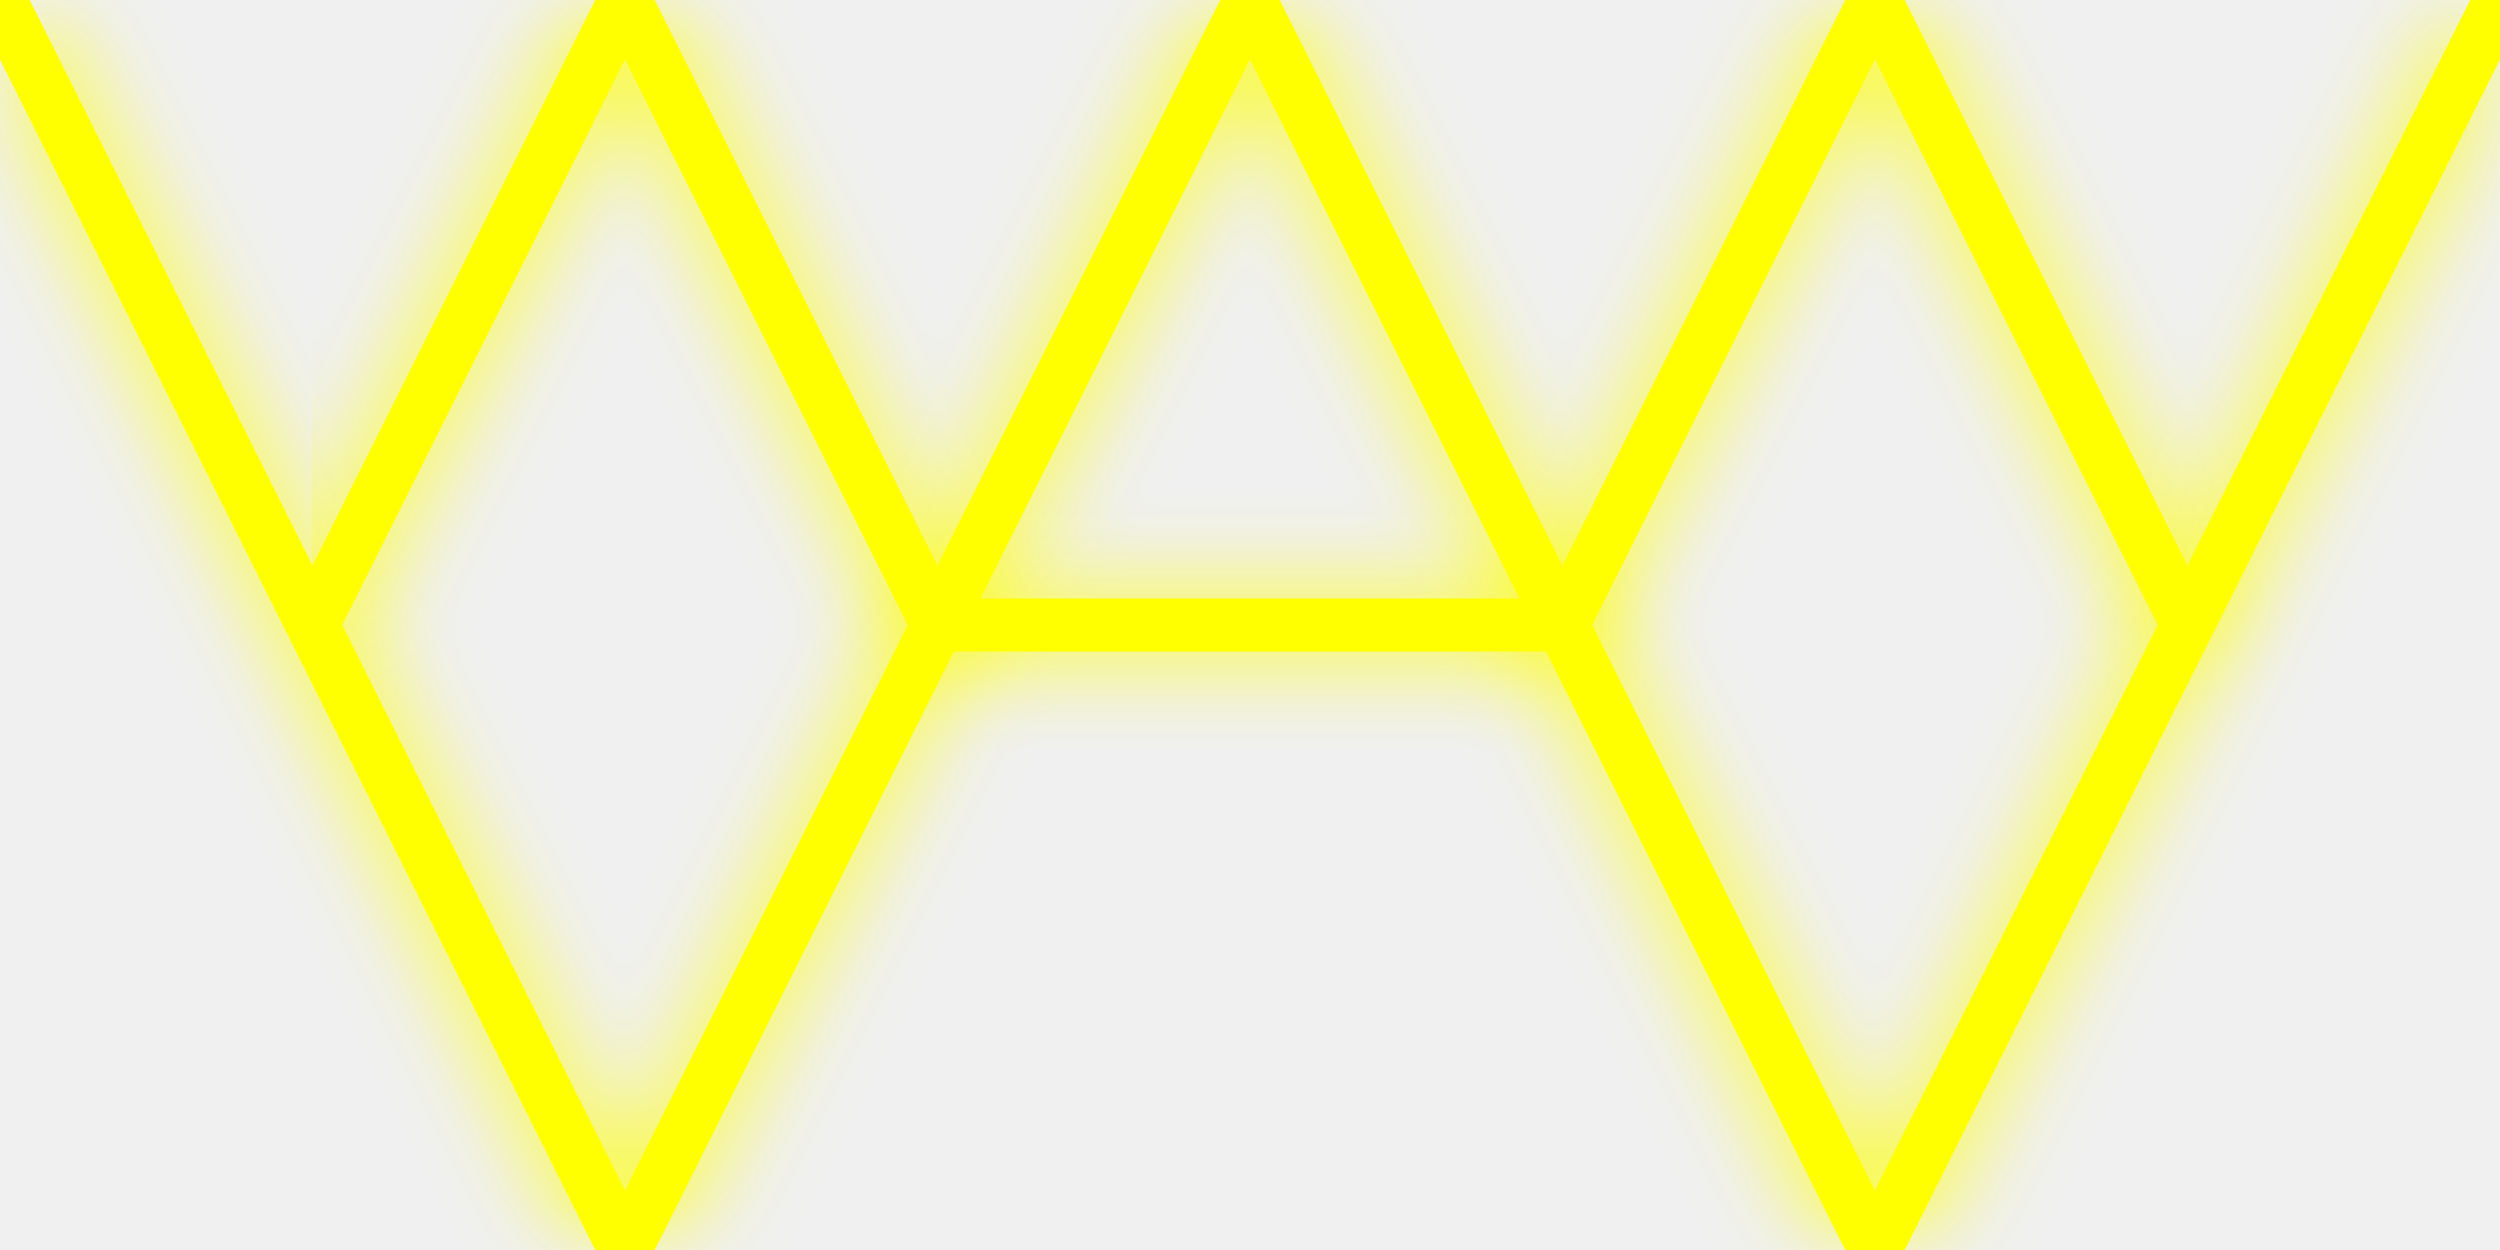
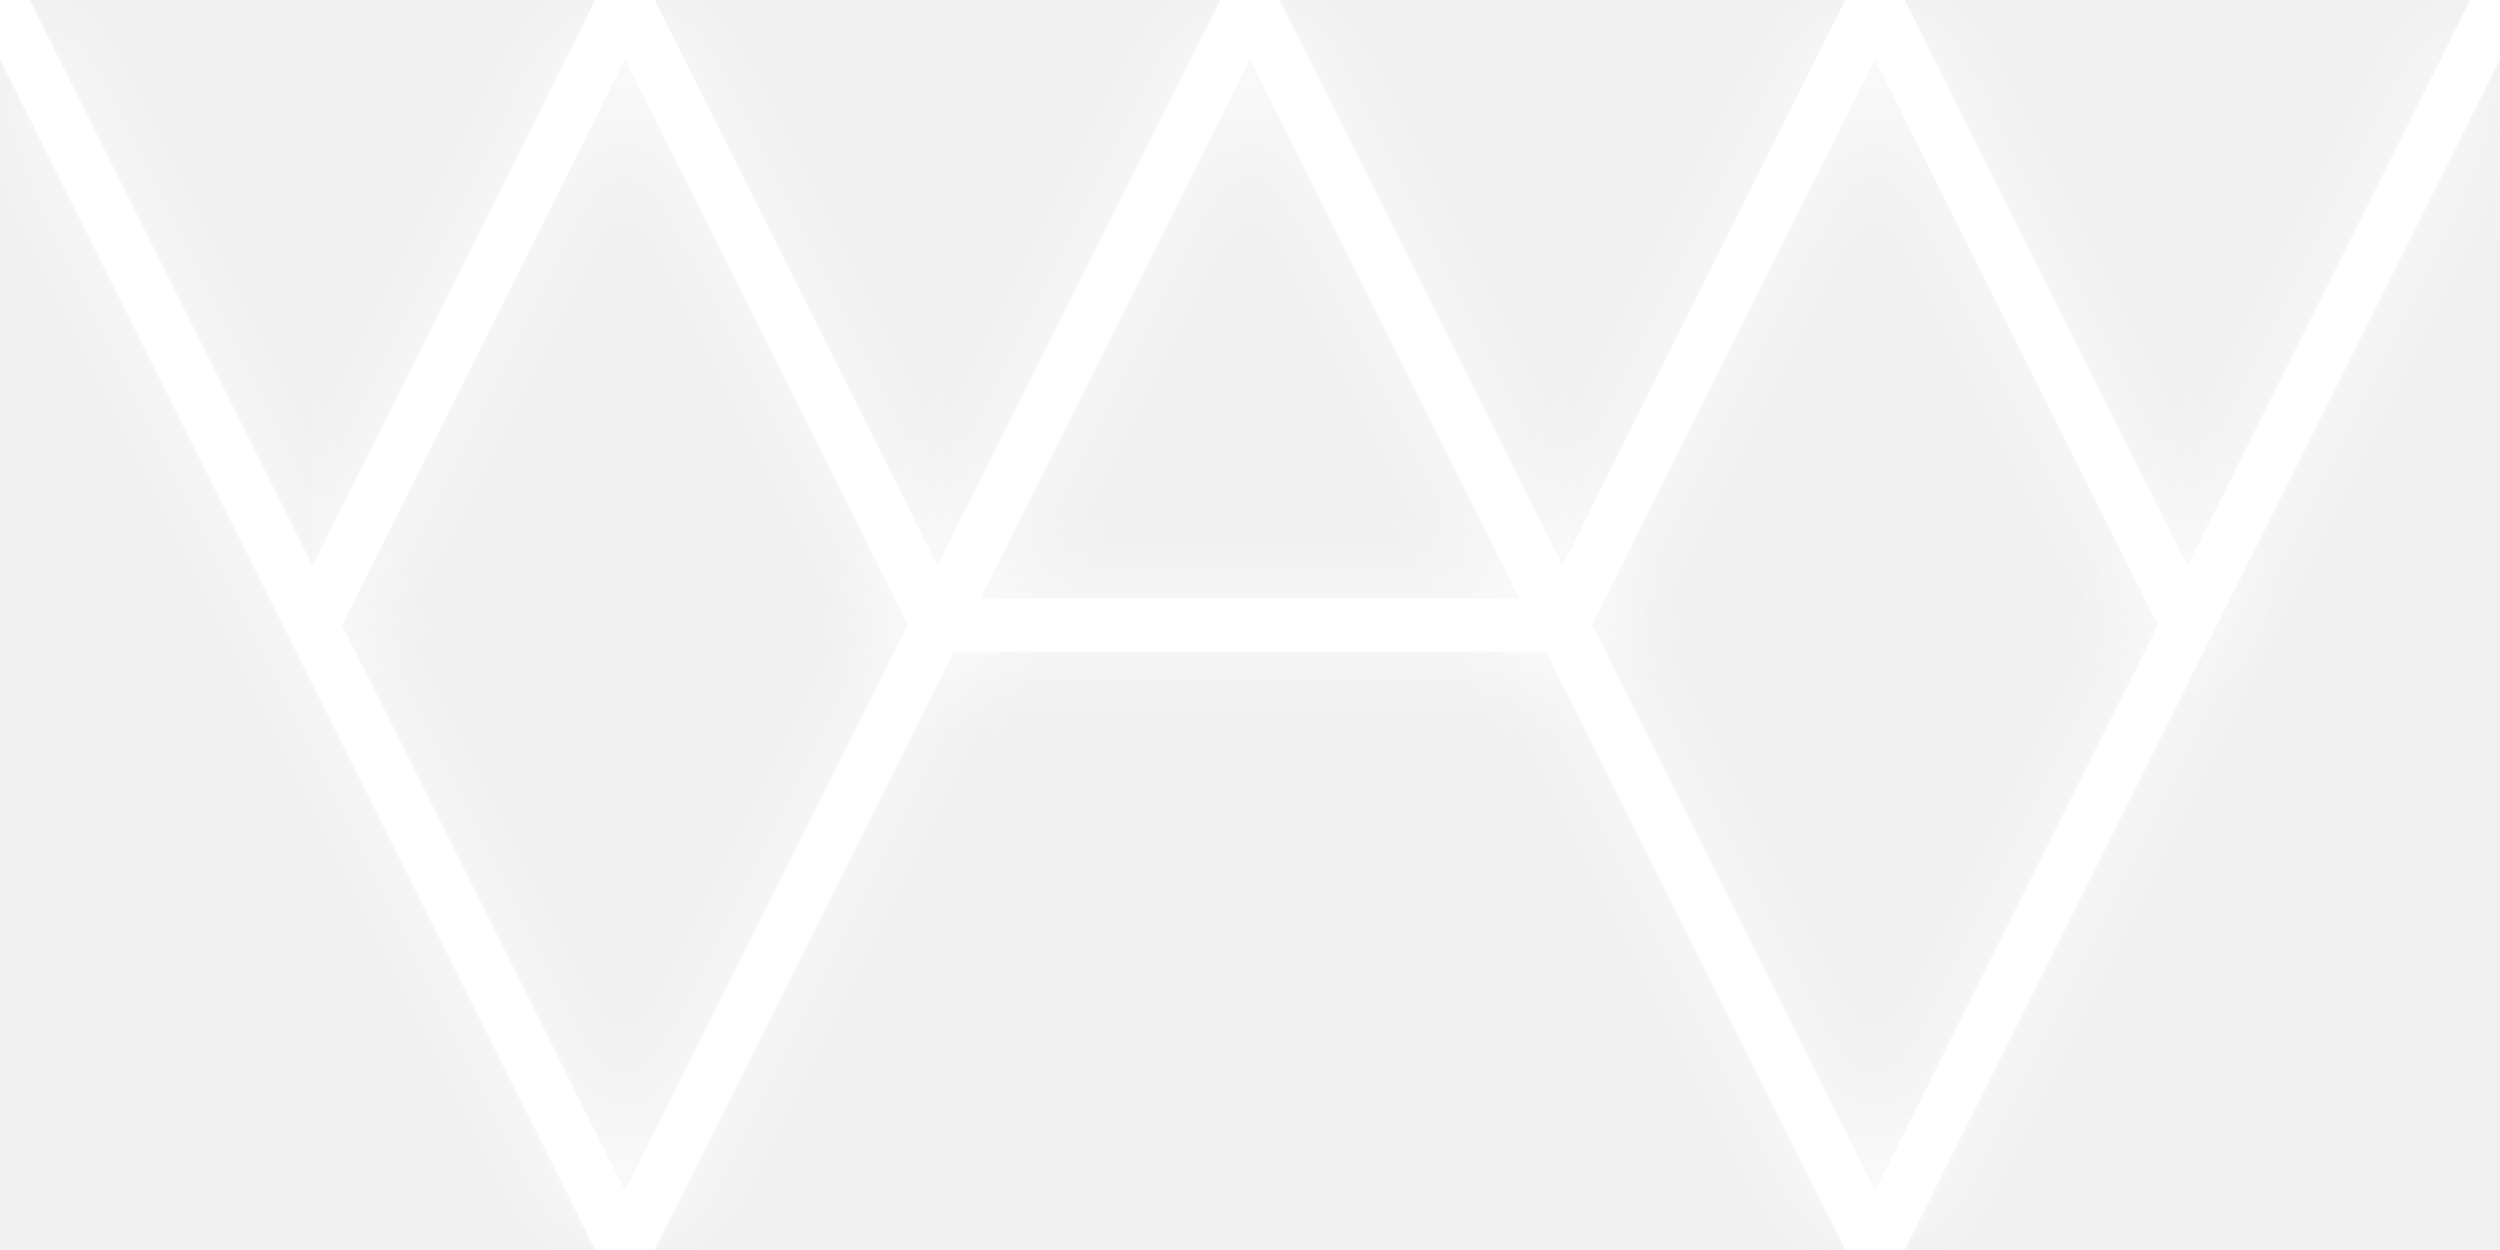
<svg xmlns="http://www.w3.org/2000/svg" viewBox="0 0 80 40">
  <rect width="80" height="43" style="fill:rgb(0,0,0,0)" />
-   <polyline points="10,20 20,0 30,20 50,20 60,0 70,20" stroke="yellow" fill="transparent" stroke-width="1.7" filter="url(#f1)" />
-   <polyline points="0,0 20,40 40,0 60,40 80,0" stroke="yellow" fill="transparent" stroke-width="1.7" filter="url(#f1)" />
+   <polyline points="10,20 20,0 30,20 50,20 60,0 70,20" stroke="white" fill="transparent" stroke-width="1.7" filter="url(#f1)" />
+   <polyline points="0,0 20,40 40,0 60,40 80,0" stroke="white" fill="transparent" stroke-width="1.7" filter="url(#f1)" />
  <defs>
    <filter id="f1" x="0" y="0">
      <feGaussianBlur in="SourceGraphic" stdDeviation="1.5" />
      <feBlend in="SourceGraphic" in2="blurOut" mode="normal" />
    </filter>
  </defs>
</svg>
